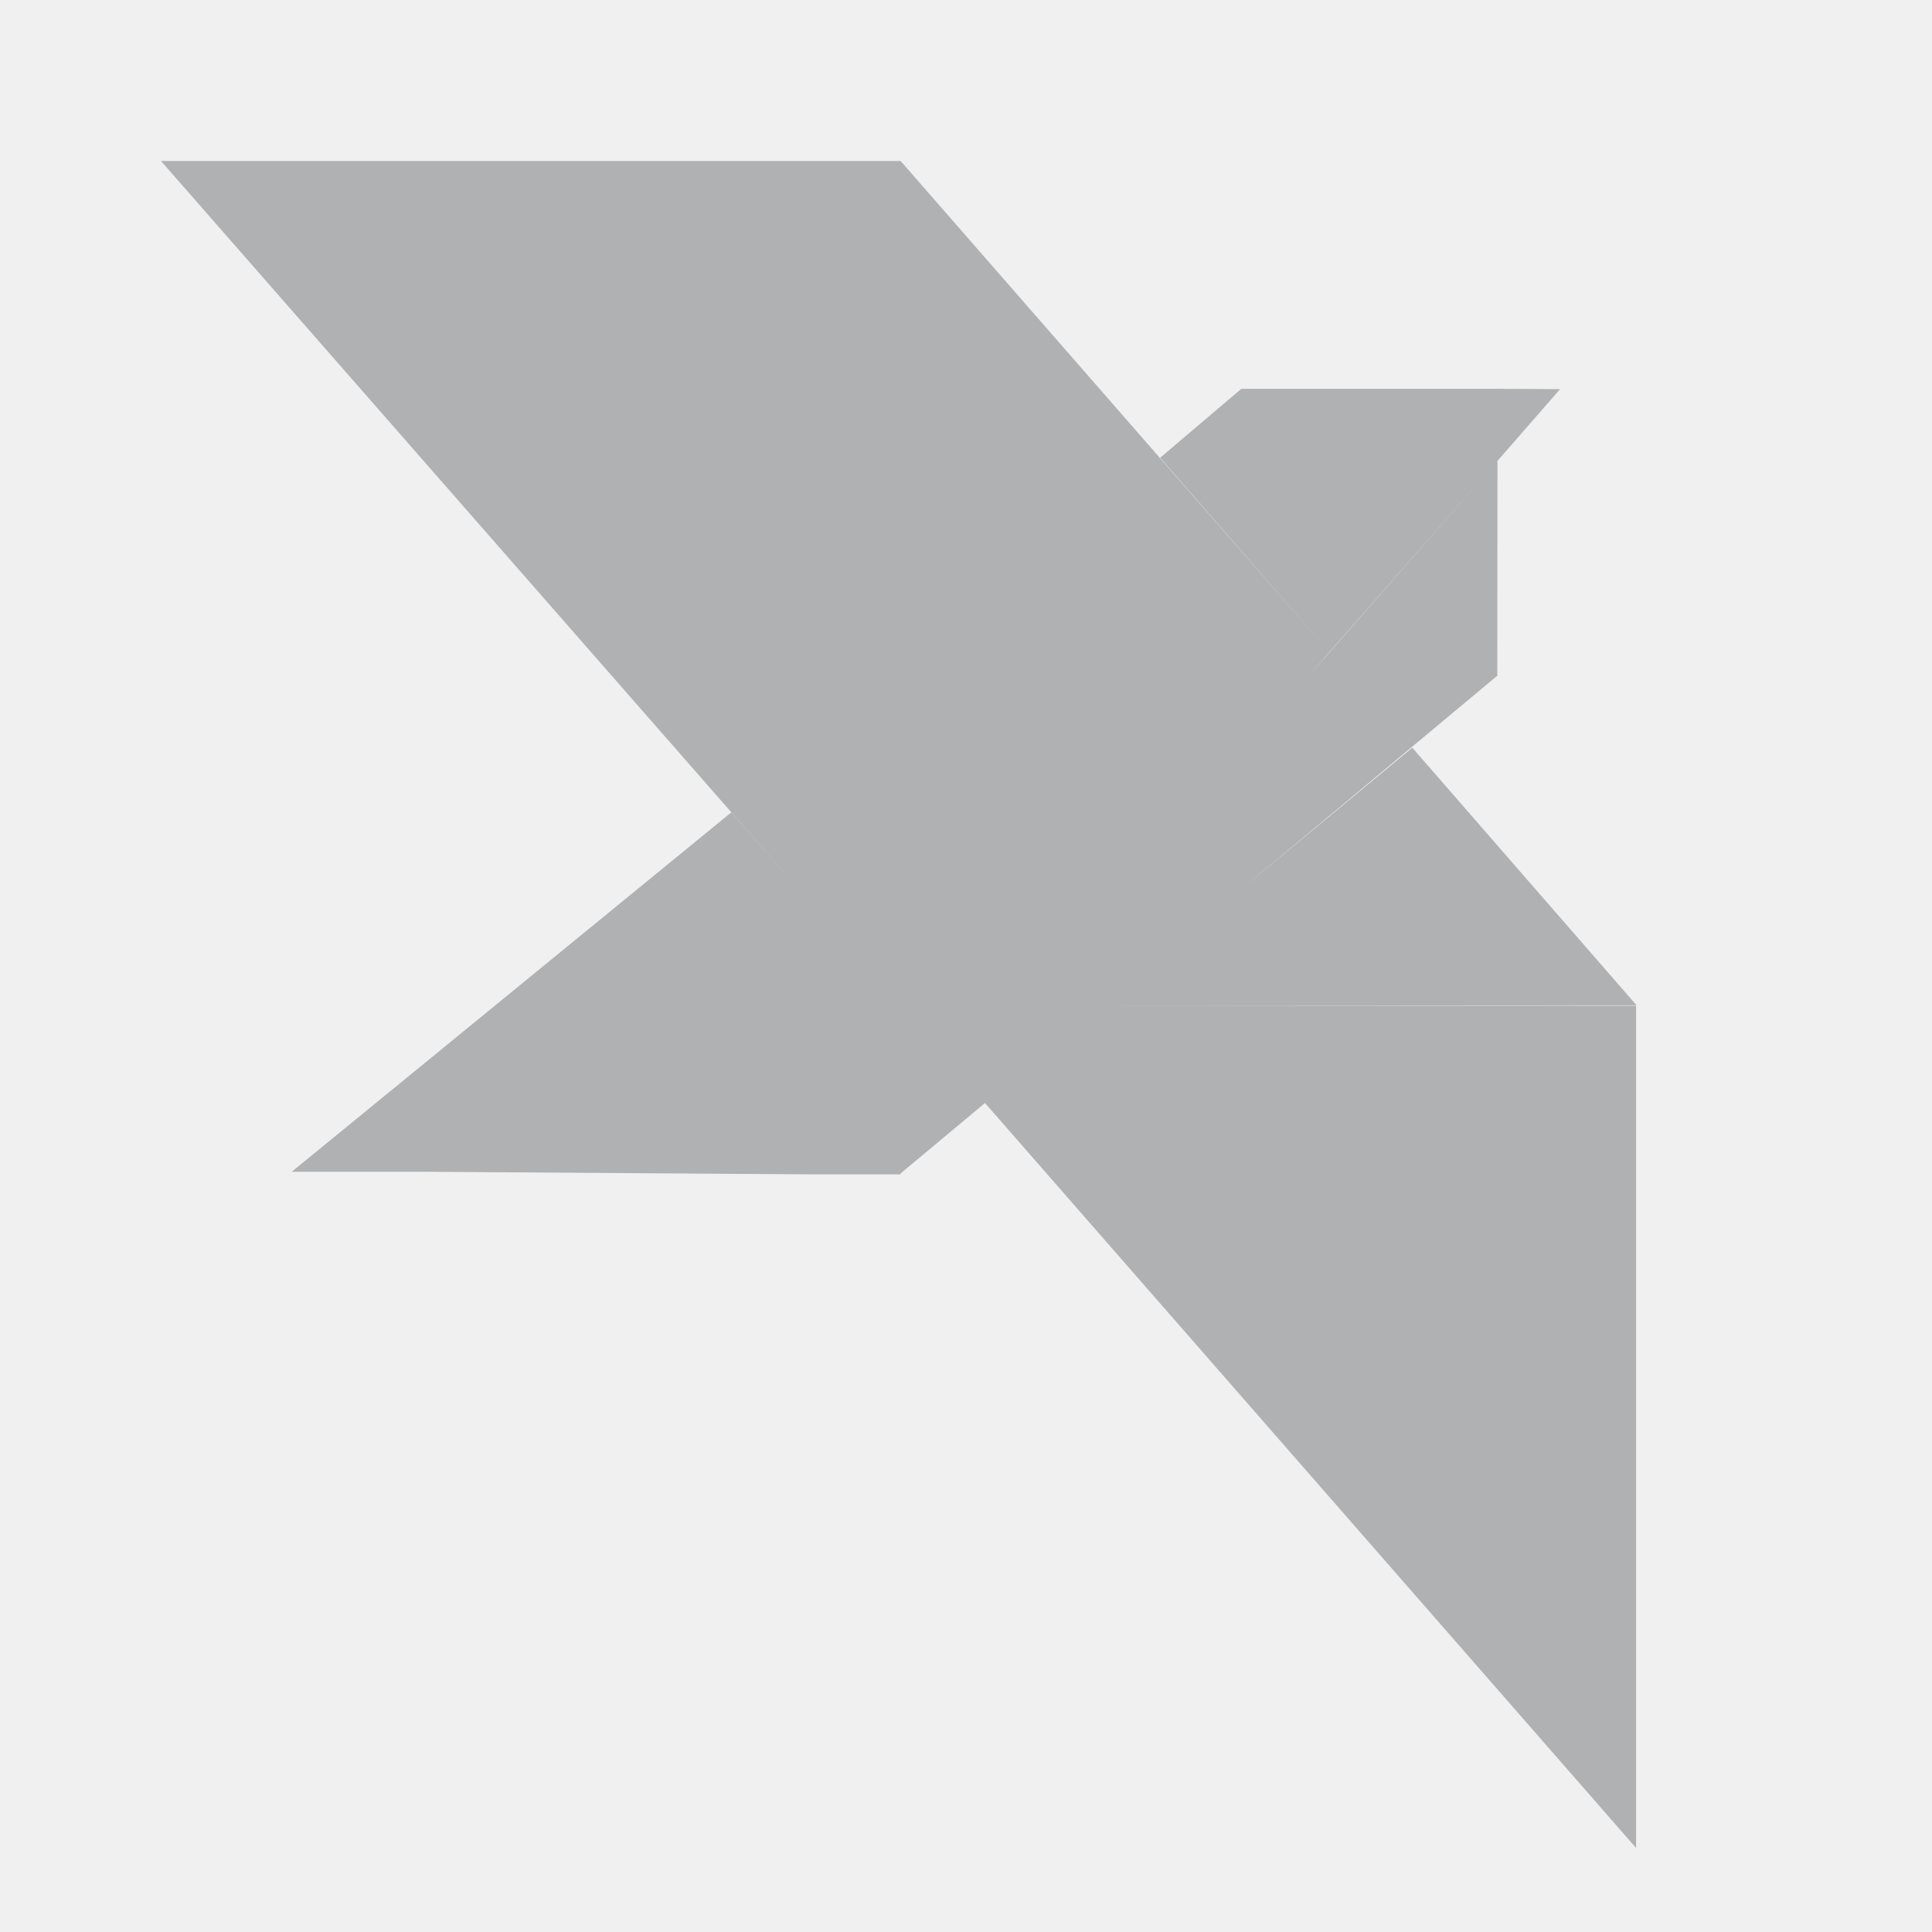
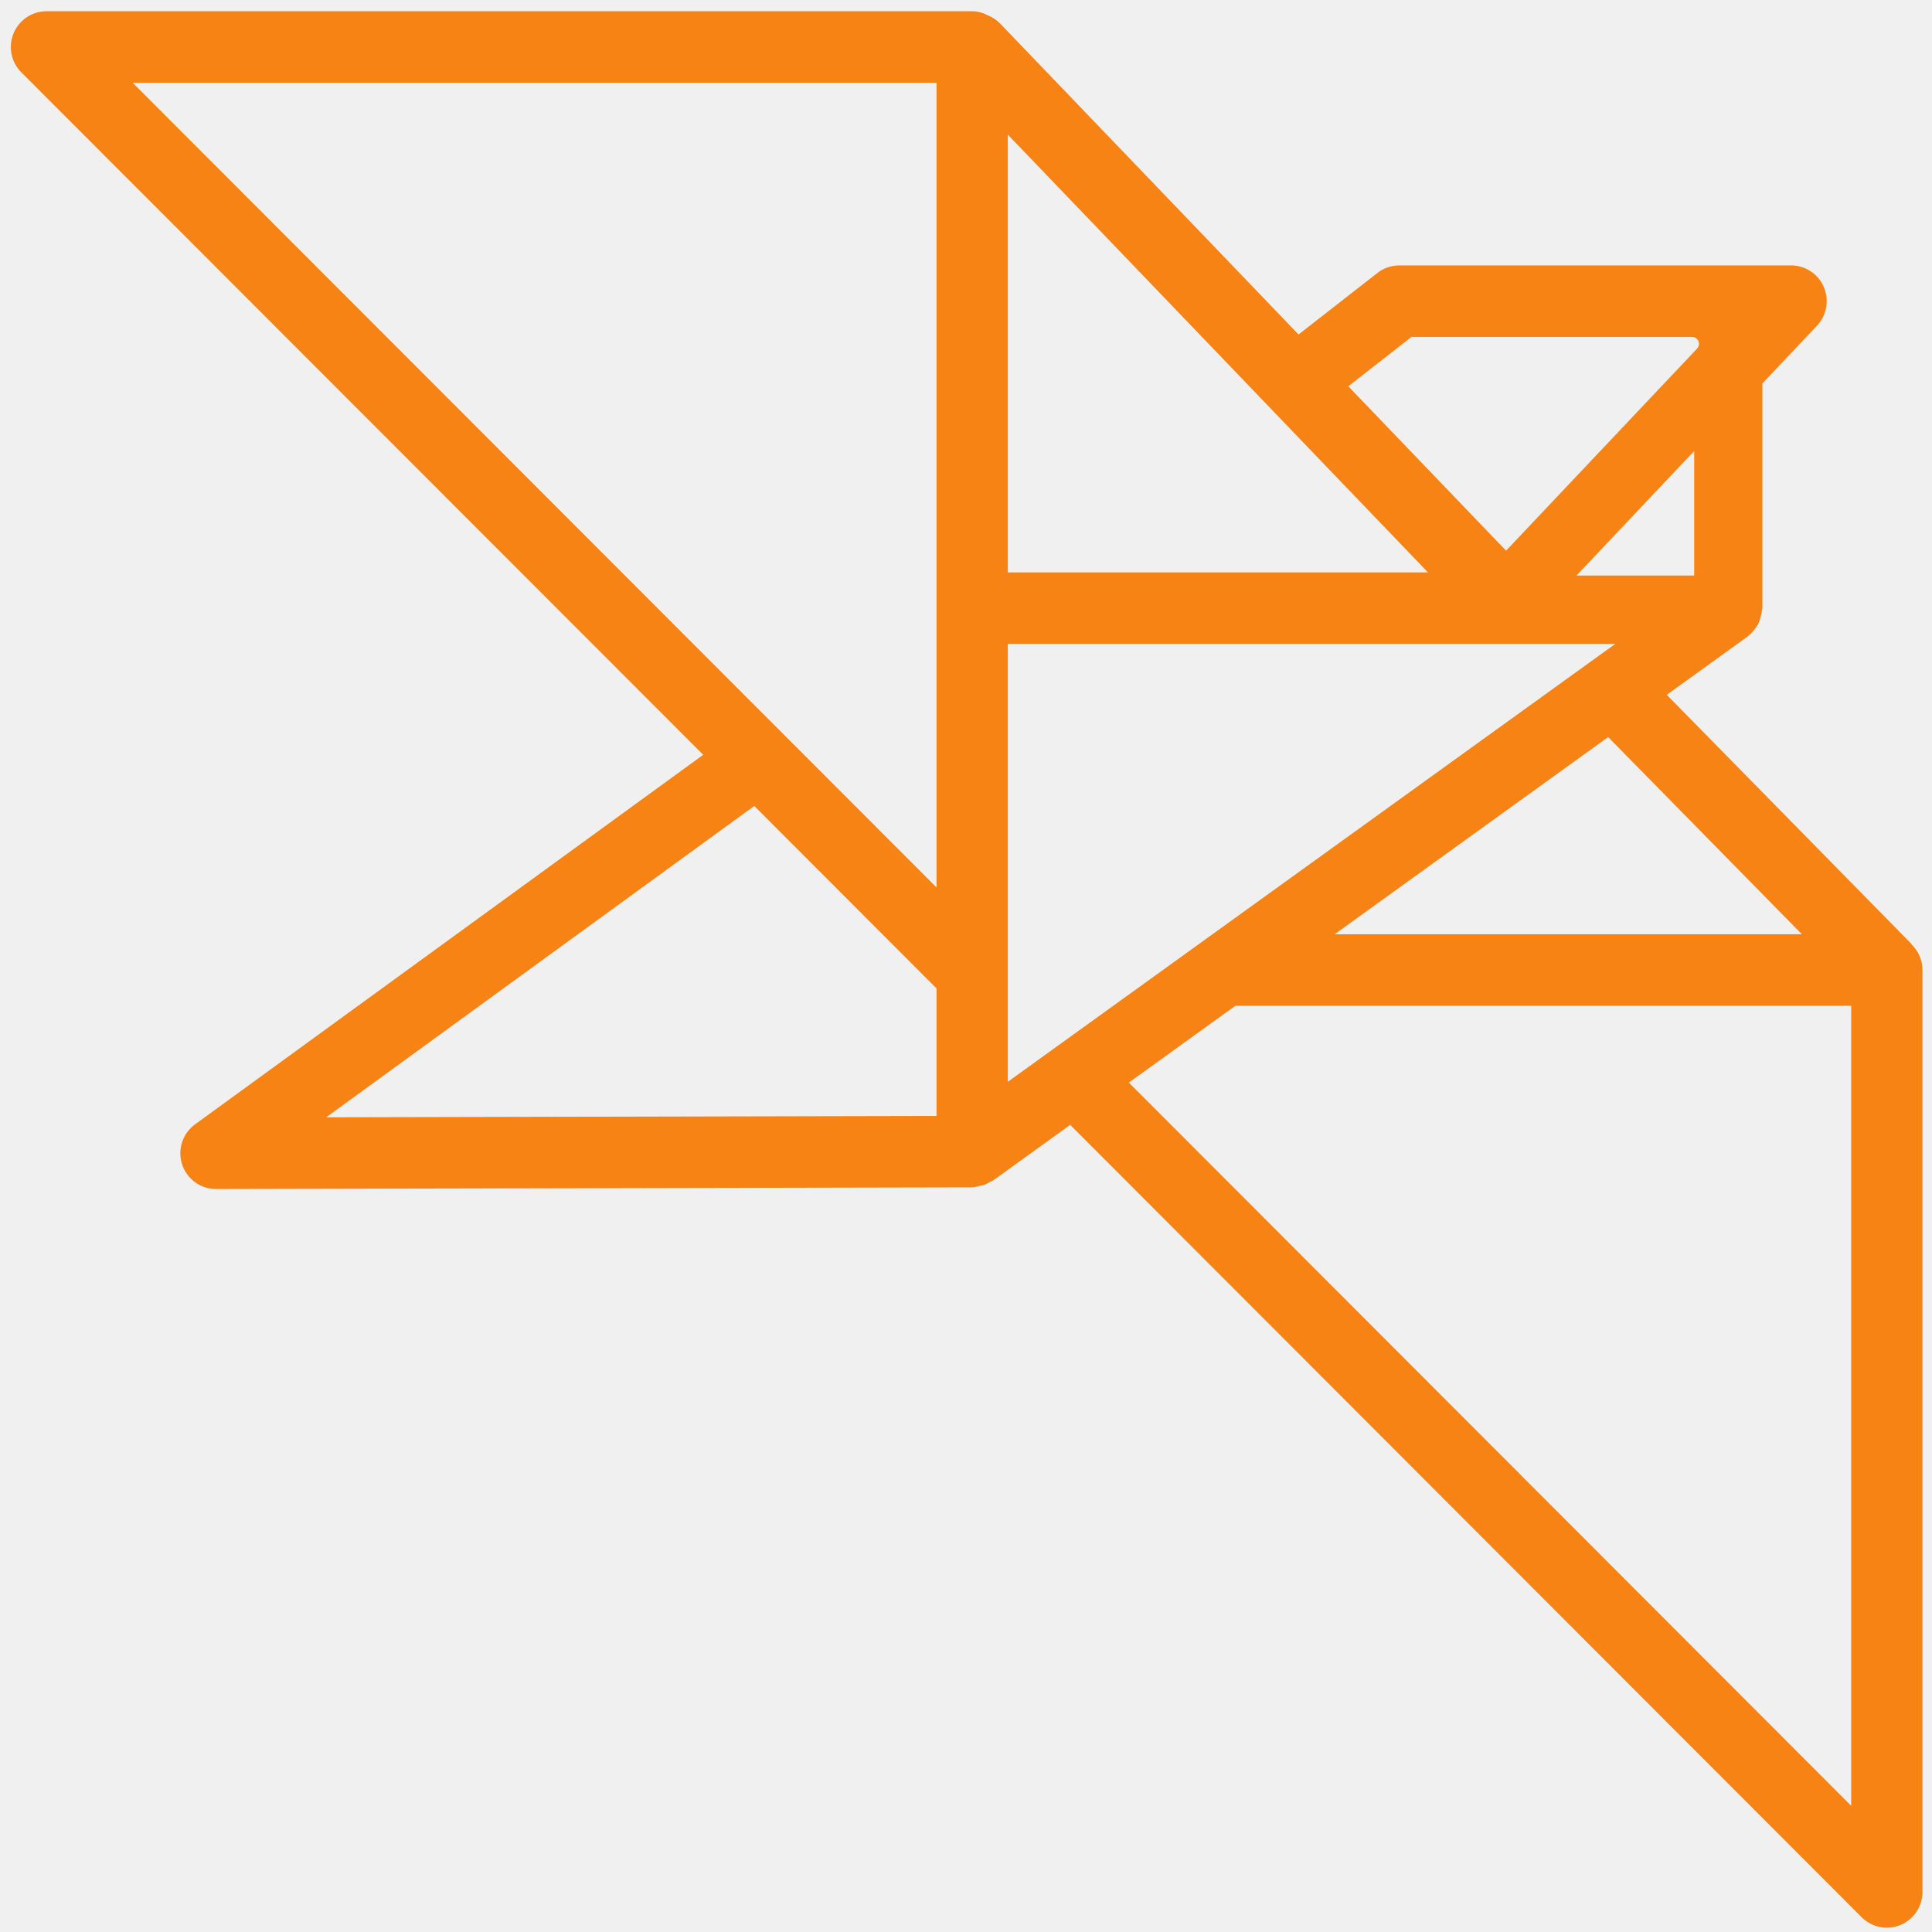
- <svg xmlns="http://www.w3.org/2000/svg" width="12" height="12" viewBox="0 0 12 12">
-   <path fill="#AFB1B3" fill-rule="evenodd" d="M4.594,7.99360578e-15 L7.257,3.05 L7.13,3.197 L8.301,1.863 L8.3,3.197 L6.704,4.528 L7.772,3.644 L9.165,5.244 L5.843,5.246 L9.162,5.247 L9.162,10.478 L5.118,5.851 L4.593,6.289 L4.594,6.294 L4.02,6.294 L1.634,6.278 L0.812,6.278 L3.542,4.046 L3.965,4.528 L5.81186757e-07,6.39886633e-05 L4.594,7.99360578e-15 Z M8.301,1.415 L8.69,1.417 L8.301,1.863 L7.257,3.05 L6.206,1.843 L6.71,1.415 L8.301,1.415 Z" transform="translate(1 1)" />
+ <svg xmlns="http://www.w3.org/2000/svg" width="12" height="12" xml:space="preserve" overflow="hidden" version="1.1" id="svg19" viewBox="0 0 12 12">
+   <defs id="defs4">
+     <clipPath id="clip0">
+       <rect x="325" y="204" width="111" height="109" id="rect1" />
+     </clipPath>
+     <clipPath id="clip1">
+       <rect x="325" y="204" width="111" height="109" id="rect2" />
+     </clipPath>
+     <clipPath id="clip2">
+       <rect x="326" y="204" width="110" height="109" id="rect3" />
+     </clipPath>
+     <clipPath id="clip3">
+       <rect x="326" y="204" width="110" height="109" id="rect4" />
+     </clipPath>
+   </defs>
+   <g clip-path="url(#clip0)" transform="matrix(0.1092111,0,0,0.1092111,-35.54865,-22.2097)" id="g19">
+     <g clip-path="url(#clip1)" id="g18">
+       <g clip-path="url(#clip2)" id="g17">
+         <g clip-path="url(#clip3)" id="g16">
+           <path d="m 163.184,88.968 c -5.295,0 -9.762,-1.978 -13.28,-5.88 V 108.375 H 138.679 V 39.332 h 11.225 v 34.698 c 2.101,3.771 5.321,5.683 9.57,5.683 2.741,0 4.842,-0.684 6.248,-2.029 1.401,-1.346 2.113,-3.686 2.113,-6.96 V 39.332 h 11.224 v 31.795 c -0.153,11.839 -5.493,17.841 -15.875,17.841" fill="#ffffff" fill-rule="nonzero" fill-opacity="1" transform="matrix(1,0,0,-1.00359,326.121,313)" id="path4" />
+           <path d="m 209.87,79.891 c 2.942,0 5.275,-0.919 6.934,-2.738 1.663,-1.824 2.624,-4.562 2.859,-8.13 v -0.625 h -20.321 c 0.514,3.577 1.671,6.41 3.441,8.423 1.788,2.037 4.175,3.07 7.087,3.07 z m 0.044,9.077 c -4.158,0 -7.982,-1.077 -11.365,-3.204 -3.379,-2.124 -6.041,-5.136 -7.911,-8.947 -1.867,-3.806 -2.814,-8.189 -2.814,-13.024 v -1.342 c 0,-7.228 2.177,-13.101 6.468,-17.454 4.295,-4.351 9.971,-6.559 16.875,-6.559 4.031,0 7.722,0.811 10.968,2.41 3.246,1.603 5.879,3.887 7.827,6.79 l 0.084,0.125 -6.109,5.829 -0.122,-0.155 c -3.08,-3.959 -7.125,-5.968 -12.022,-5.968 -3.482,0 -6.411,1.156 -8.707,3.436 -2.262,2.247 -3.584,5.335 -3.934,9.177 h 31.601 v 4.561 c 0,7.699 -1.828,13.738 -5.434,17.957 -3.611,4.226 -8.795,6.369 -15.405,6.369" fill="#ffffff" fill-rule="nonzero" fill-opacity="1" transform="matrix(1,0,0,-1.00359,326.121,313)" id="path5" />
+           <path d="m 239.519,39.332 h 11.222 V 108.375 H 239.519 V 39.332" fill="#ffffff" fill-rule="nonzero" fill-opacity="1" transform="matrix(1,0,0,-1.00359,326.121,313)" id="path6" />
+           <path d="m 268.539,106.453 c -2.007,0 -3.575,-0.575 -4.666,-1.71 -1.086,-1.133 -1.638,-2.574 -1.638,-4.284 0,-1.679 0.552,-3.097 1.638,-4.216 1.087,-1.117 2.658,-1.685 4.666,-1.685 2.011,0 3.588,0.568 4.689,1.685 1.103,1.119 1.662,2.537 1.662,4.216 0,1.708 -0.559,3.151 -1.662,4.286 -1.105,1.133 -2.682,1.708 -4.689,1.708" fill="#ffffff" fill-rule="nonzero" fill-opacity="1" transform="matrix(1,0,0,-1.00359,326.121,313)" id="path7" />
+           <path d="m 262.907,39.332 h 11.222 V 88.074 H 262.907 V 39.332" fill="#ffffff" fill-rule="nonzero" fill-opacity="1" transform="matrix(1,0,0,-1.00359,326.121,313)" id="path8" />
+           <path d="m 305.522,47.649 c -3.411,0 -6.078,1.365 -7.926,4.057 -1.863,2.713 -2.806,6.554 -2.806,11.415 0,5.544 0.952,9.744 2.828,12.49 1.866,2.722 4.553,4.103 7.994,4.103 4.335,0 7.525,-1.912 9.48,-5.681 V 53.462 c -2.016,-3.858 -5.234,-5.813 -9.57,-5.813 z m 9.57,36.234 c -3.142,3.376 -7.263,5.085 -12.253,5.085 -5.843,0 -10.571,-2.303 -14.05,-6.846 -3.465,-4.525 -5.223,-10.601 -5.223,-18.061 0,-7.844 1.781,-14.139 5.291,-18.712 3.521,-4.585 8.194,-6.911 13.892,-6.911 5.309,0 9.639,1.9 12.881,5.649 l 0.492,-4.594 0.016,-0.16 h 10.176 V 108.375 H 315.092 V 83.883" fill="#ffffff" fill-rule="nonzero" fill-opacity="1" transform="matrix(1,0,0,-1.00359,326.121,313)" id="path9" />
+           <path d="m 357.975,47.468 c -3.59,0 -6.429,1.397 -8.442,4.152 -2.023,2.771 -3.05,6.669 -3.05,11.591 0,5.542 1.04,9.756 3.096,12.526 2.039,2.757 4.834,4.154 8.307,4.154 3.532,0 6.363,-1.42 8.42,-4.219 2.068,-2.822 3.119,-6.697 3.119,-11.524 0,-5.449 -1.02,-9.642 -3.031,-12.462 -1.997,-2.801 -4.83,-4.219 -8.419,-4.219 z m 15.937,35.138 c -4.088,4.221 -9.481,6.362 -16.026,6.362 -4.425,0 -8.396,-1.04 -11.808,-3.09 -3.413,-2.05 -6.097,-5.023 -7.983,-8.838 -1.881,-3.804 -2.836,-8.141 -2.836,-12.89 v -0.535 c 0,-7.583 2.085,-13.741 6.195,-18.298 4.114,-4.564 9.672,-6.878 16.521,-6.878 4.483,0 8.493,1.048 11.922,3.112 3.427,2.064 6.098,5.023 7.937,8.792 1.837,3.767 2.769,8.097 2.769,12.872 l -0.045,2.555 c -0.331,6.959 -2.566,12.624 -6.646,16.838" fill="#ffffff" fill-rule="nonzero" fill-opacity="1" transform="matrix(1,0,0,-1.00359,326.121,313)" id="path10" />
+           <path d="m 414.096,88.968 c -5.686,0 -10.37,-2.087 -13.933,-6.206 l -0.296,5.312 H 389.279 V 39.332 h 11.222 v 34.564 c 2.104,3.86 5.341,5.818 9.614,5.818 2.945,0 5.088,-0.725 6.376,-2.155 1.29,-1.438 1.943,-3.692 1.943,-6.702 v -31.524 h 11.224 v 32.154 c -0.182,11.6 -5.415,17.482 -15.562,17.482" fill="#ffffff" fill-rule="nonzero" fill-opacity="1" transform="matrix(1,0,0,-1.00359,326.121,313)" id="path11" />
+           <path d="m 446.408,51.135 c -2.039,0 -3.647,-0.598 -4.78,-1.777 -1.13,-1.177 -1.705,-2.671 -1.705,-4.439 0,-1.772 0.591,-3.243 1.754,-4.374 1.161,-1.133 2.749,-1.707 4.731,-1.707 2.063,0 3.685,0.582 4.821,1.731 1.132,1.149 1.707,2.613 1.707,4.35 0,1.765 -0.575,3.26 -1.707,4.439 -1.133,1.179 -2.755,1.777 -4.821,1.777" fill="#ffffff" fill-rule="nonzero" fill-opacity="1" transform="matrix(1,0,0,-1.00359,326.121,313)" id="path12" />
+           <path d="m 470.443,106.453 c -2.008,0 -3.579,-0.575 -4.665,-1.71 -1.087,-1.133 -1.638,-2.574 -1.638,-4.284 0,-1.679 0.551,-3.097 1.638,-4.214 1.085,-1.119 2.654,-1.687 4.665,-1.687 2.009,0 3.587,0.568 4.69,1.685 1.103,1.119 1.661,2.537 1.661,4.216 0,1.708 -0.558,3.151 -1.661,4.286 -1.108,1.133 -2.686,1.708 -4.69,1.708" fill="#ffffff" fill-rule="nonzero" fill-opacity="1" transform="matrix(1,0,0,-1.00359,326.121,313)" id="path13" />
+           <path d="m 464.809,39.332 h 11.223 V 88.074 H 464.809 V 39.332" fill="#ffffff" fill-rule="nonzero" fill-opacity="1" transform="matrix(1,0,0,-1.00359,326.121,313)" id="path14" />
+           <path d="m 508.186,47.468 c -3.589,0 -6.43,1.397 -8.443,4.152 -2.024,2.773 -3.051,6.672 -3.051,11.591 0,5.542 1.04,9.756 3.096,12.526 2.04,2.757 4.837,4.154 8.307,4.154 3.529,0 6.362,-1.42 8.422,-4.219 2.069,-2.82 3.115,-6.695 3.115,-11.524 0,-5.449 -1.018,-9.642 -3.029,-12.462 -1.995,-2.801 -4.829,-4.219 -8.417,-4.219 z m 22.581,18.3 c -0.331,6.962 -2.567,12.626 -6.647,16.838 -4.084,4.221 -9.477,6.362 -16.025,6.362 -4.425,0 -8.396,-1.04 -11.808,-3.09 -3.413,-2.05 -6.098,-5.025 -7.981,-8.838 -1.881,-3.804 -2.836,-8.141 -2.836,-12.89 v -0.535 c 0,-7.585 2.085,-13.743 6.196,-18.298 4.114,-4.564 9.672,-6.878 16.52,-6.878 4.483,0 8.493,1.048 11.919,3.112 3.426,2.062 6.099,5.02 7.938,8.792 1.837,3.763 2.768,8.092 2.768,12.872 l -0.044,2.555" fill="#ffffff" fill-rule="nonzero" fill-opacity="1" transform="matrix(1,0,0,-1.00359,326.121,313)" id="path15" />
+           <path d="m 104.666,6.91 -41.082,40.983 6.061,4.354 H 104.666 Z M 56.699,47.937 V 72.755 h 34.552 z m 0,53.677 23.895,-24.807 H 56.699 Z M 79.661,90.151 h 15.899 v -0.002 h 0.056 c 0.345,0 0.521,-0.413 0.284,-0.663 l -0.34,-0.357 v -0.002 L 85.038,78.036 76.065,87.352 Z M 95.737,76.627 H 89.041 l 6.696,7.055 z M 101.863,56.298 H 75.286 L 90.844,67.473 Z M 52.645,58.953 6.927,104.554 H 52.645 Z m 0,-12.949 -34.709,-0.077 24.344,17.641 10.365,-10.338 z m 55.466,9.711 c -0.016,0.017 -0.021,0.04 -0.038,0.058 l -13.897,14.094 4.601,3.305 c 0.013,0.009 0.019,0.024 0.031,0.034 0.168,0.13 0.304,0.281 0.424,0.456 0.044,0.061 0.088,0.118 0.124,0.183 0.07,0.132 0.114,0.27 0.154,0.416 0.038,0.131 0.069,0.258 0.08,0.394 0.003,0.044 0.025,0.081 0.025,0.126 v 12.731 l 3.102,3.27 c 0.556,0.587 0.711,1.45 0.392,2.195 -0.32,0.744 -1.052,1.225 -1.863,1.225 H 78.966 c -0.452,0 -0.89,-0.149 -1.244,-0.426 L 73.236,90.287 56.269,107.904 c -0.202,0.208 -0.438,0.36 -0.69,0.463 -0.276,0.141 -0.576,0.239 -0.907,0.239 H 2.026 c -0.82,0 -1.559,-0.494 -1.872,-1.253 -0.315,-0.757 -0.139,-1.63 0.44,-2.209 L 39.375,66.467 10.478,45.528 C 9.764,45.012 9.468,44.096 9.739,43.26 c 0.273,-0.835 1.049,-1.399 1.928,-1.399 0.002,0 0.002,0 0.004,0 l 43.006,0.095 c 0.145,5e-4 0.272,0.054 0.408,0.083 0.089,0.018 0.176,0.025 0.264,0.054 0.113,0.041 0.211,0.098 0.313,0.157 0.073,0.039 0.151,0.061 0.22,0.11 l 4.366,3.136 L 105.261,0.592 C 105.65,0.205 106.167,0 106.692,0 c 0.262,0 0.526,0.05 0.777,0.154 0.757,0.314 1.251,1.053 1.251,1.872 V 54.272 c 0,0.566 -0.235,1.075 -0.609,1.443" fill="#f68313" fill-rule="nonzero" fill-opacity="1" transform="matrix(1,0,0,-1.00359,326.121,313)" id="path16" />
+         </g>
+       </g>
+     </g>
+   </g>
</svg>
